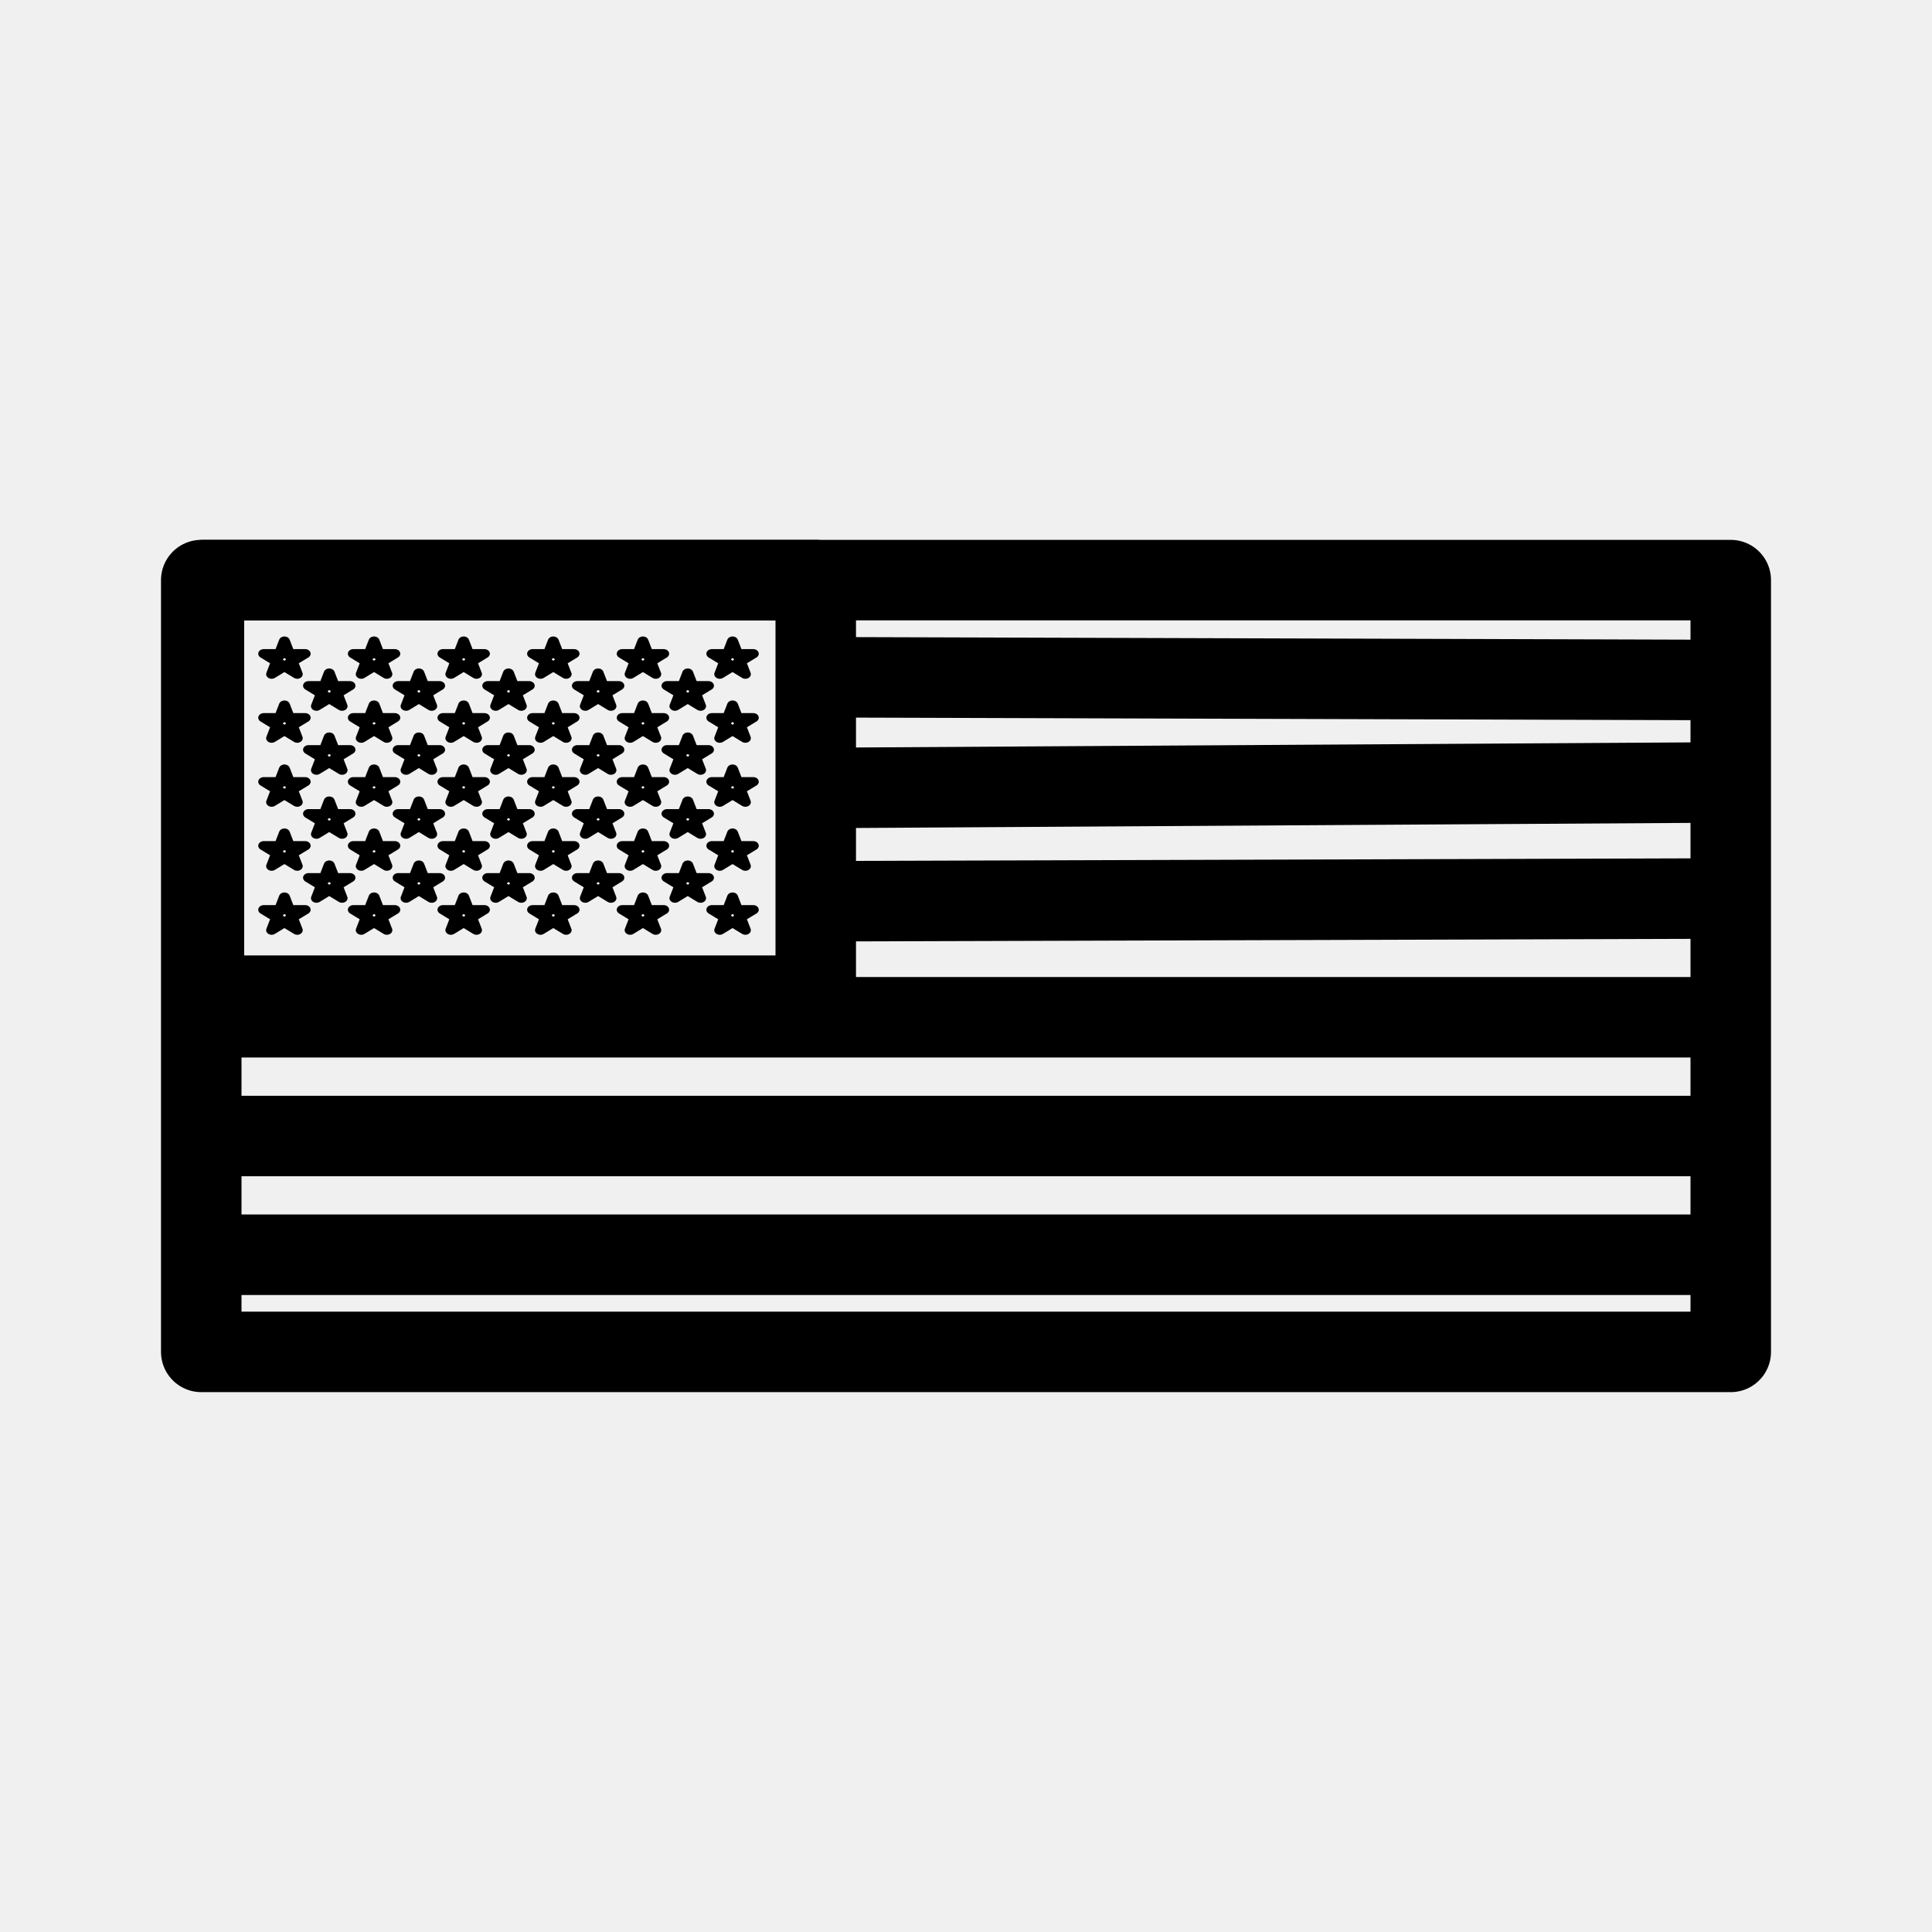
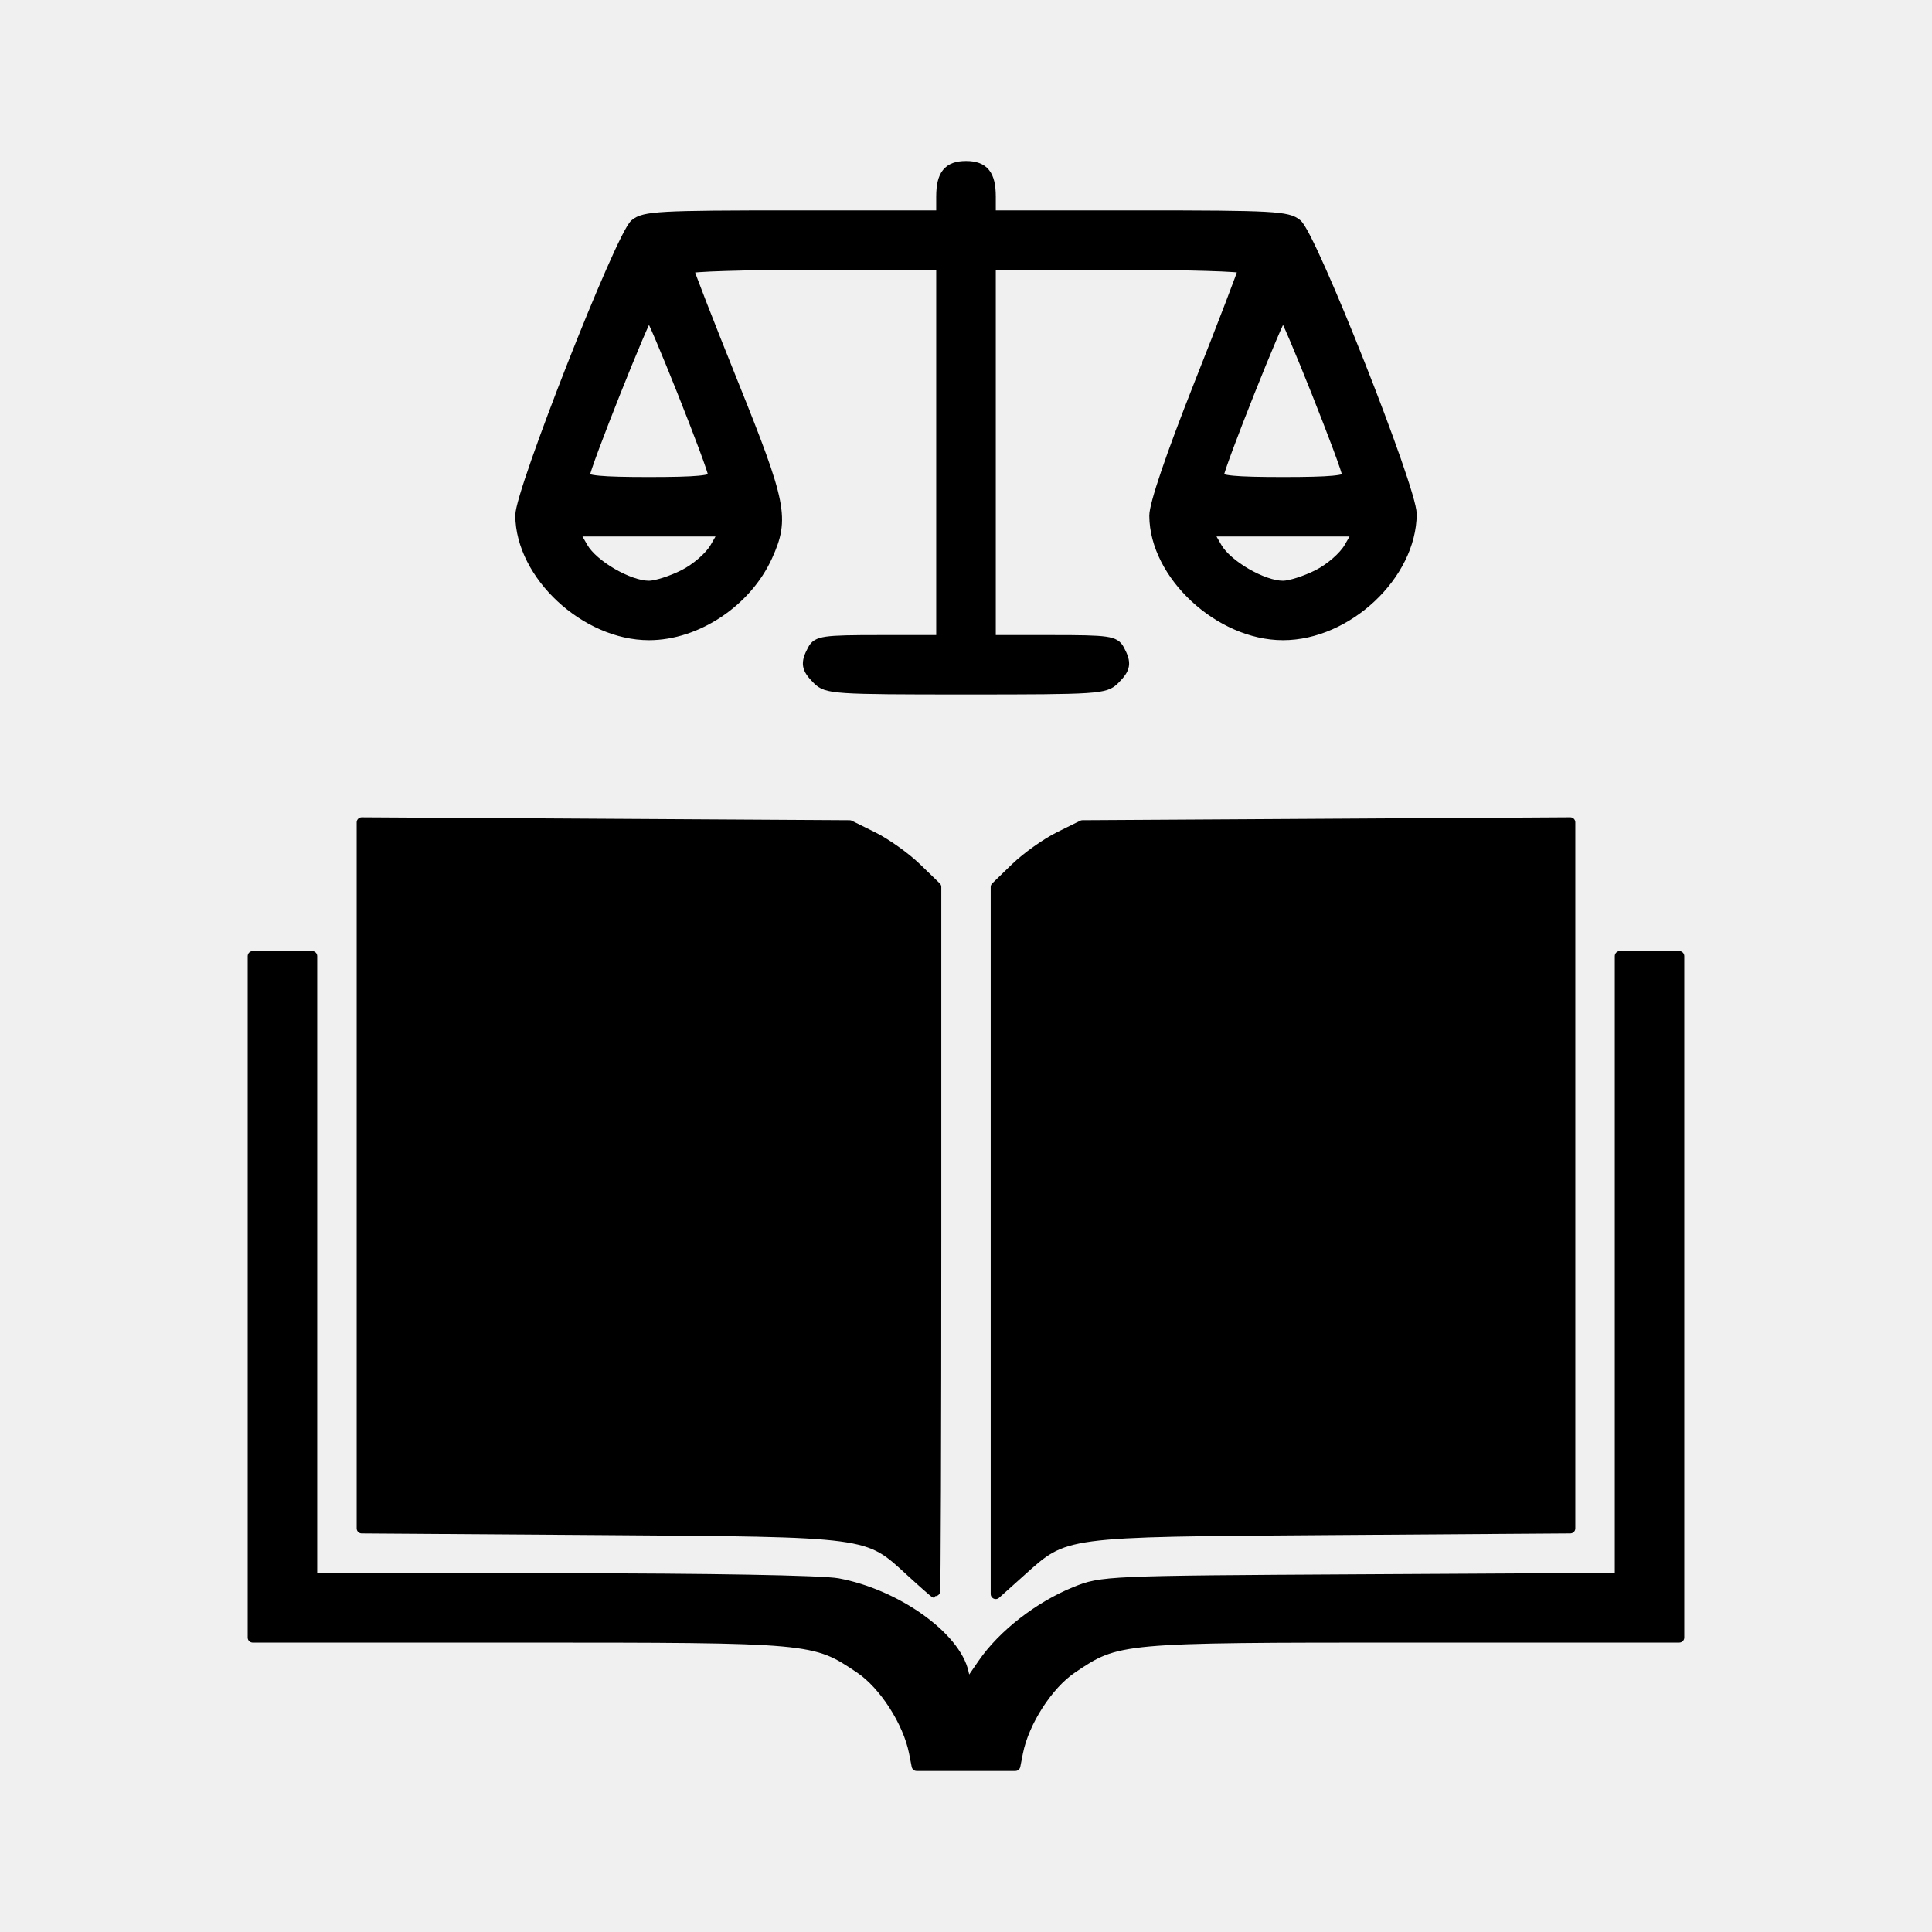
- <svg xmlns="http://www.w3.org/2000/svg" xmlns:xlink="http://www.w3.org/1999/xlink" id="SVGRoot" width="192px" height="192px" version="1.1" viewBox="0 0 192 192">
-   <g stroke="#000" stroke-linejoin="round">
-     <g fill="none" stroke-width="8">
-       <rect x="20" y="57.651" width="152" height="76.698" />
-       <path d="m81.706 67.305 87.613 0.268m1.076 10.191-87.884 0.536m0 11.263 88.149-0.268m0 11.8h-150.12m0 11.8h150.12m0 11.8h-150.12" stroke-linecap="round" />
-       <rect x="20.268" y="57.651" width="60.8" height="41.299" stroke-linecap="round" />
-     </g>
-     <g transform="matrix(.01803 0 0 .015143 23.814 62.348)" fill="#fff" stroke-linecap="round" stroke-width="60.52">
-       <g id="s18">
-         <g id="s9" fill="#fff" stroke="#000" stroke-linecap="round" stroke-linejoin="round" stroke-width="60.52">
-           <g id="s5">
-             <g id="s4" fill="#fff" stroke="#000" stroke-linecap="round" stroke-linejoin="round" stroke-width="60.52">
-               <path id="s" d="m247 90 70.534 217.08-184.66-134.16h228.25l-184.66 134.16z" fill="#fff" stroke="#000" stroke-linecap="round" stroke-linejoin="round" stroke-width="60.52" />
-               <use y="420" fill="#ffffff" stroke="#000000" stroke-linecap="round" stroke-linejoin="round" stroke-width="60.52" xlink:href="#s" />
-               <use y="840" fill="#ffffff" stroke="#000000" stroke-linecap="round" stroke-linejoin="round" stroke-width="60.52" xlink:href="#s" />
-               <use y="1260" fill="#ffffff" stroke="#000000" stroke-linecap="round" stroke-linejoin="round" stroke-width="60.52" xlink:href="#s" />
-             </g>
-             <use y="1680" fill="#ffffff" stroke="#000000" stroke-linecap="round" stroke-linejoin="round" stroke-width="60.52" xlink:href="#s" />
-           </g>
-           <use x="247" y="210" fill="#ffffff" stroke="#000000" stroke-linecap="round" stroke-linejoin="round" stroke-width="60.52" xlink:href="#s4" />
-         </g>
-         <use x="494" fill="#ffffff" stroke="#000000" stroke-linecap="round" stroke-linejoin="round" stroke-width="60.52" xlink:href="#s9" />
-       </g>
-       <g fill="#ffffff" stroke="#000000" stroke-linecap="round" stroke-linejoin="round" stroke-width="60.52">
-         <use x="988" xlink:href="#s18" />
-         <use x="1976" xlink:href="#s9" />
-         <use x="2470" xlink:href="#s5" />
-       </g>
-     </g>
-   </g>
+ <svg xmlns="http://www.w3.org/2000/svg" id="SVGRoot" width="192px" height="192px" version="1.1" viewBox="0 0 192 192">
+   <path d="m90.83 174.15c-0.598-3.028-2.98-6.729-5.367-8.338-4.544-3.063-4.637-3.072-33.855-3.072h-26.493v-67.722h5.907v61.833h24.792c14.528 0 25.89 0.204 27.443 0.493 5.798 1.079 11.715 5.282 12.509 8.886l0.311 1.412 1.602-2.329c1.972-2.865 5.563-5.659 9.15-7.117 2.668-1.085 3.077-1.103 28.428-1.244l25.72-0.143v-61.792h5.907v67.722h-26.493c-29.218 0-29.312 7e-3 -33.855 3.072-2.387 1.609-4.769 5.31-5.367 8.338l-0.266 1.349h-9.808zm-0.362-18.006c-4.311-3.957-3.882-3.9-30.772-4.087l-23.751-0.165v-70.167l48.487 0.289 2.331 1.155c1.282 0.635 3.221 2.015 4.307 3.067l1.976 1.911v35.089c0 19.299-0.055 35.08-0.123 35.069-0.068-0.011-1.173-0.983-2.456-2.16zm8.486-32.863v-35.134l1.976-1.912c1.087-1.051 3.025-2.431 4.307-3.067l2.331-1.155 48.487-0.289v70.167l-23.751 0.165c-26.929 0.187-26.385 0.114-30.886 4.149l-2.464 2.209zm-17.721-55.744c-1.117-1.113-1.199-1.628-0.475-2.977 0.462-0.861 1.083-0.949 6.646-0.949h6.136v-37.296h-12.553c-6.904 0-12.553 0.174-12.553 0.387 0 0.213 1.994 5.339 4.43 11.391 4.824 11.984 5.11 13.421 3.408 17.176-2.059 4.544-7.02 7.852-11.776 7.852-6.324 0-12.753-5.981-12.788-11.898-0.014-2.393 9.958-27.748 11.388-28.956 0.919-0.776 2.433-0.859 15.73-0.859h14.713v-1.865c0-2.187 0.692-3.043 2.461-3.043s2.461 0.856 2.461 3.043v1.865h14.713c13.299 0 14.811 0.083 15.726 0.859 1.502 1.274 11.406 26.33 11.392 28.822-0.033 6.048-6.393 12.032-12.788 12.032-6.306 0-12.753-5.981-12.788-11.863-6e-3 -1.134 1.633-5.959 4.42-13.001 2.437-6.159 4.43-11.365 4.43-11.57 0-0.205-5.649-0.372-12.553-0.372h-12.553v37.296h6.136c5.563 0 6.184 0.089 6.646 0.949 0.724 1.349 0.642 1.863-0.475 2.977-0.938 0.935-1.641 0.981-14.768 0.981-13.127 0-13.83-0.047-14.768-0.981zm-13.283-10.428c1.233-0.623 2.585-1.799 3.103-2.699l0.918-1.595h-14.949l0.918 1.595c1.009 1.753 4.543 3.803 6.556 3.803 0.698 0 2.252-0.497 3.453-1.104zm63.009 0c1.233-0.623 2.585-1.799 3.103-2.699l0.918-1.595h-14.949l0.918 1.595c1.009 1.753 4.543 3.803 6.556 3.803 0.698 0 2.252-0.497 3.453-1.104zm-60.063-9.808c0-0.8-6.081-16.07-6.399-16.07-0.318 0-6.399 15.27-6.399 16.07 0 0.45 1.647 0.606 6.399 0.606 4.752 0 6.399-0.156 6.399-0.606zm63.009 0c0-0.8-6.081-16.07-6.399-16.07s-6.399 15.27-6.399 16.07c0 0.45 1.647 0.606 6.399 0.606 4.752 0 6.399-0.156 6.399-0.606z" stroke="#000" stroke-linecap="round" stroke-linejoin="round" />
</svg>
